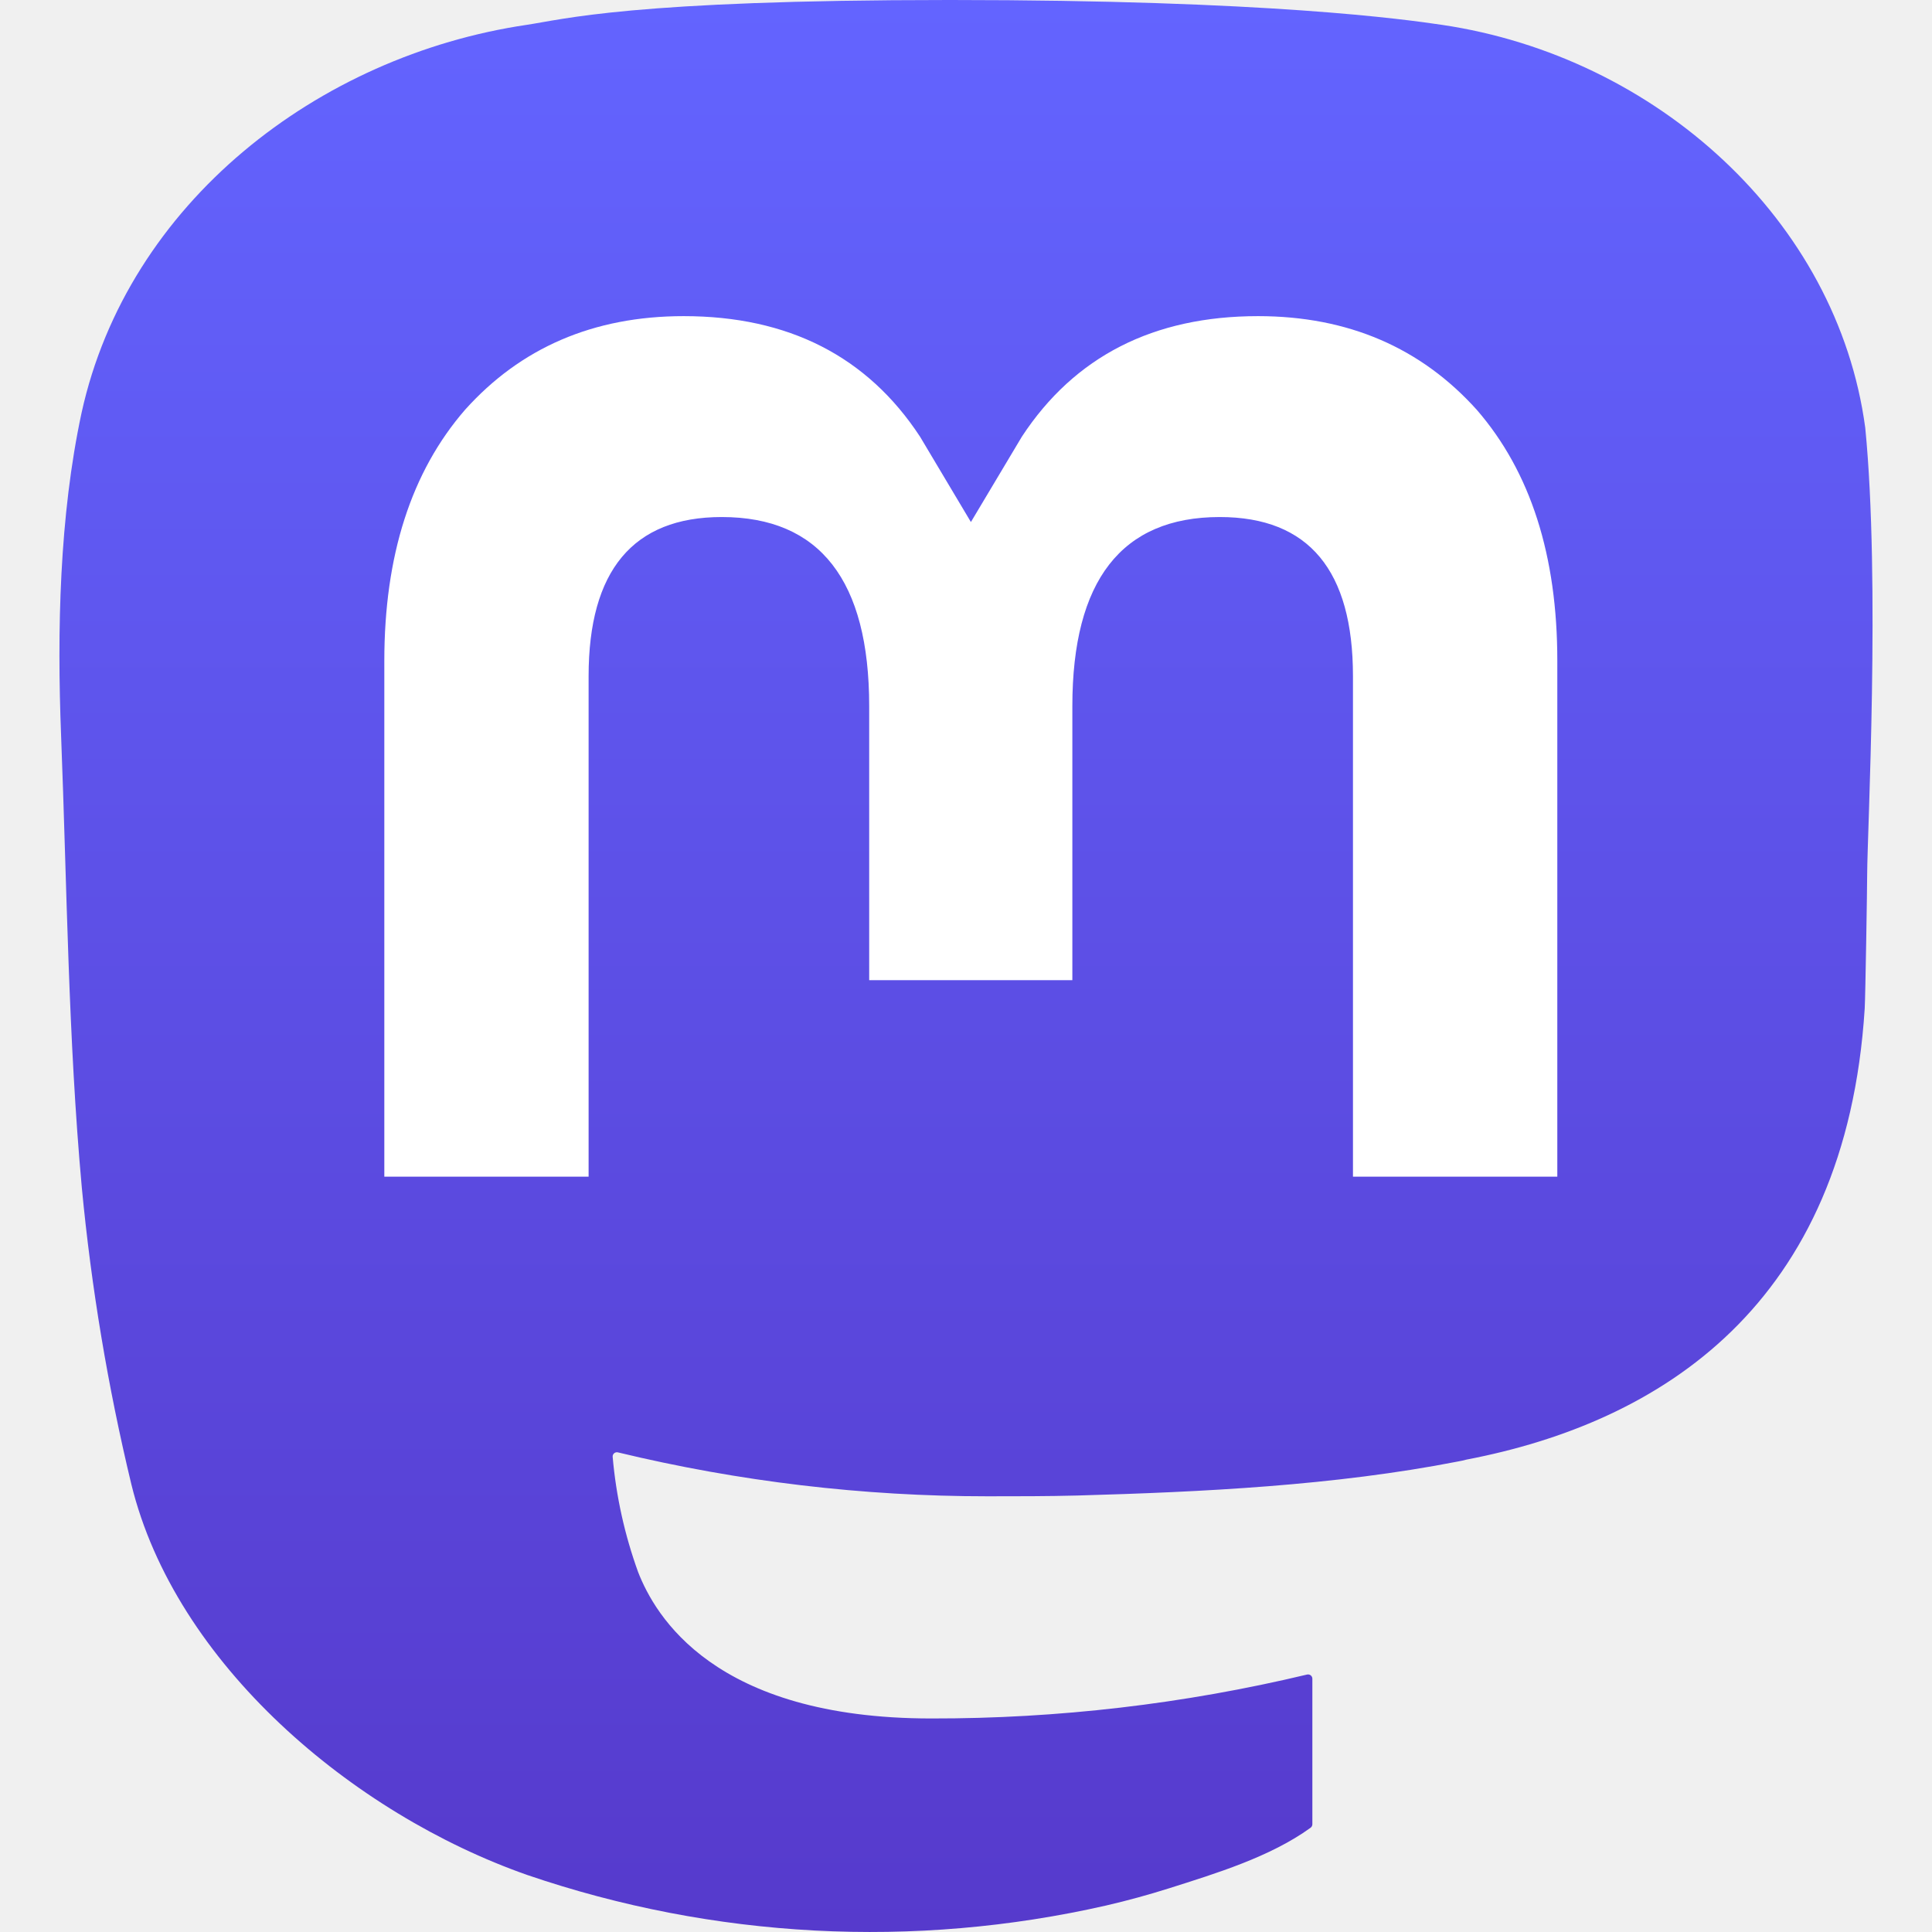
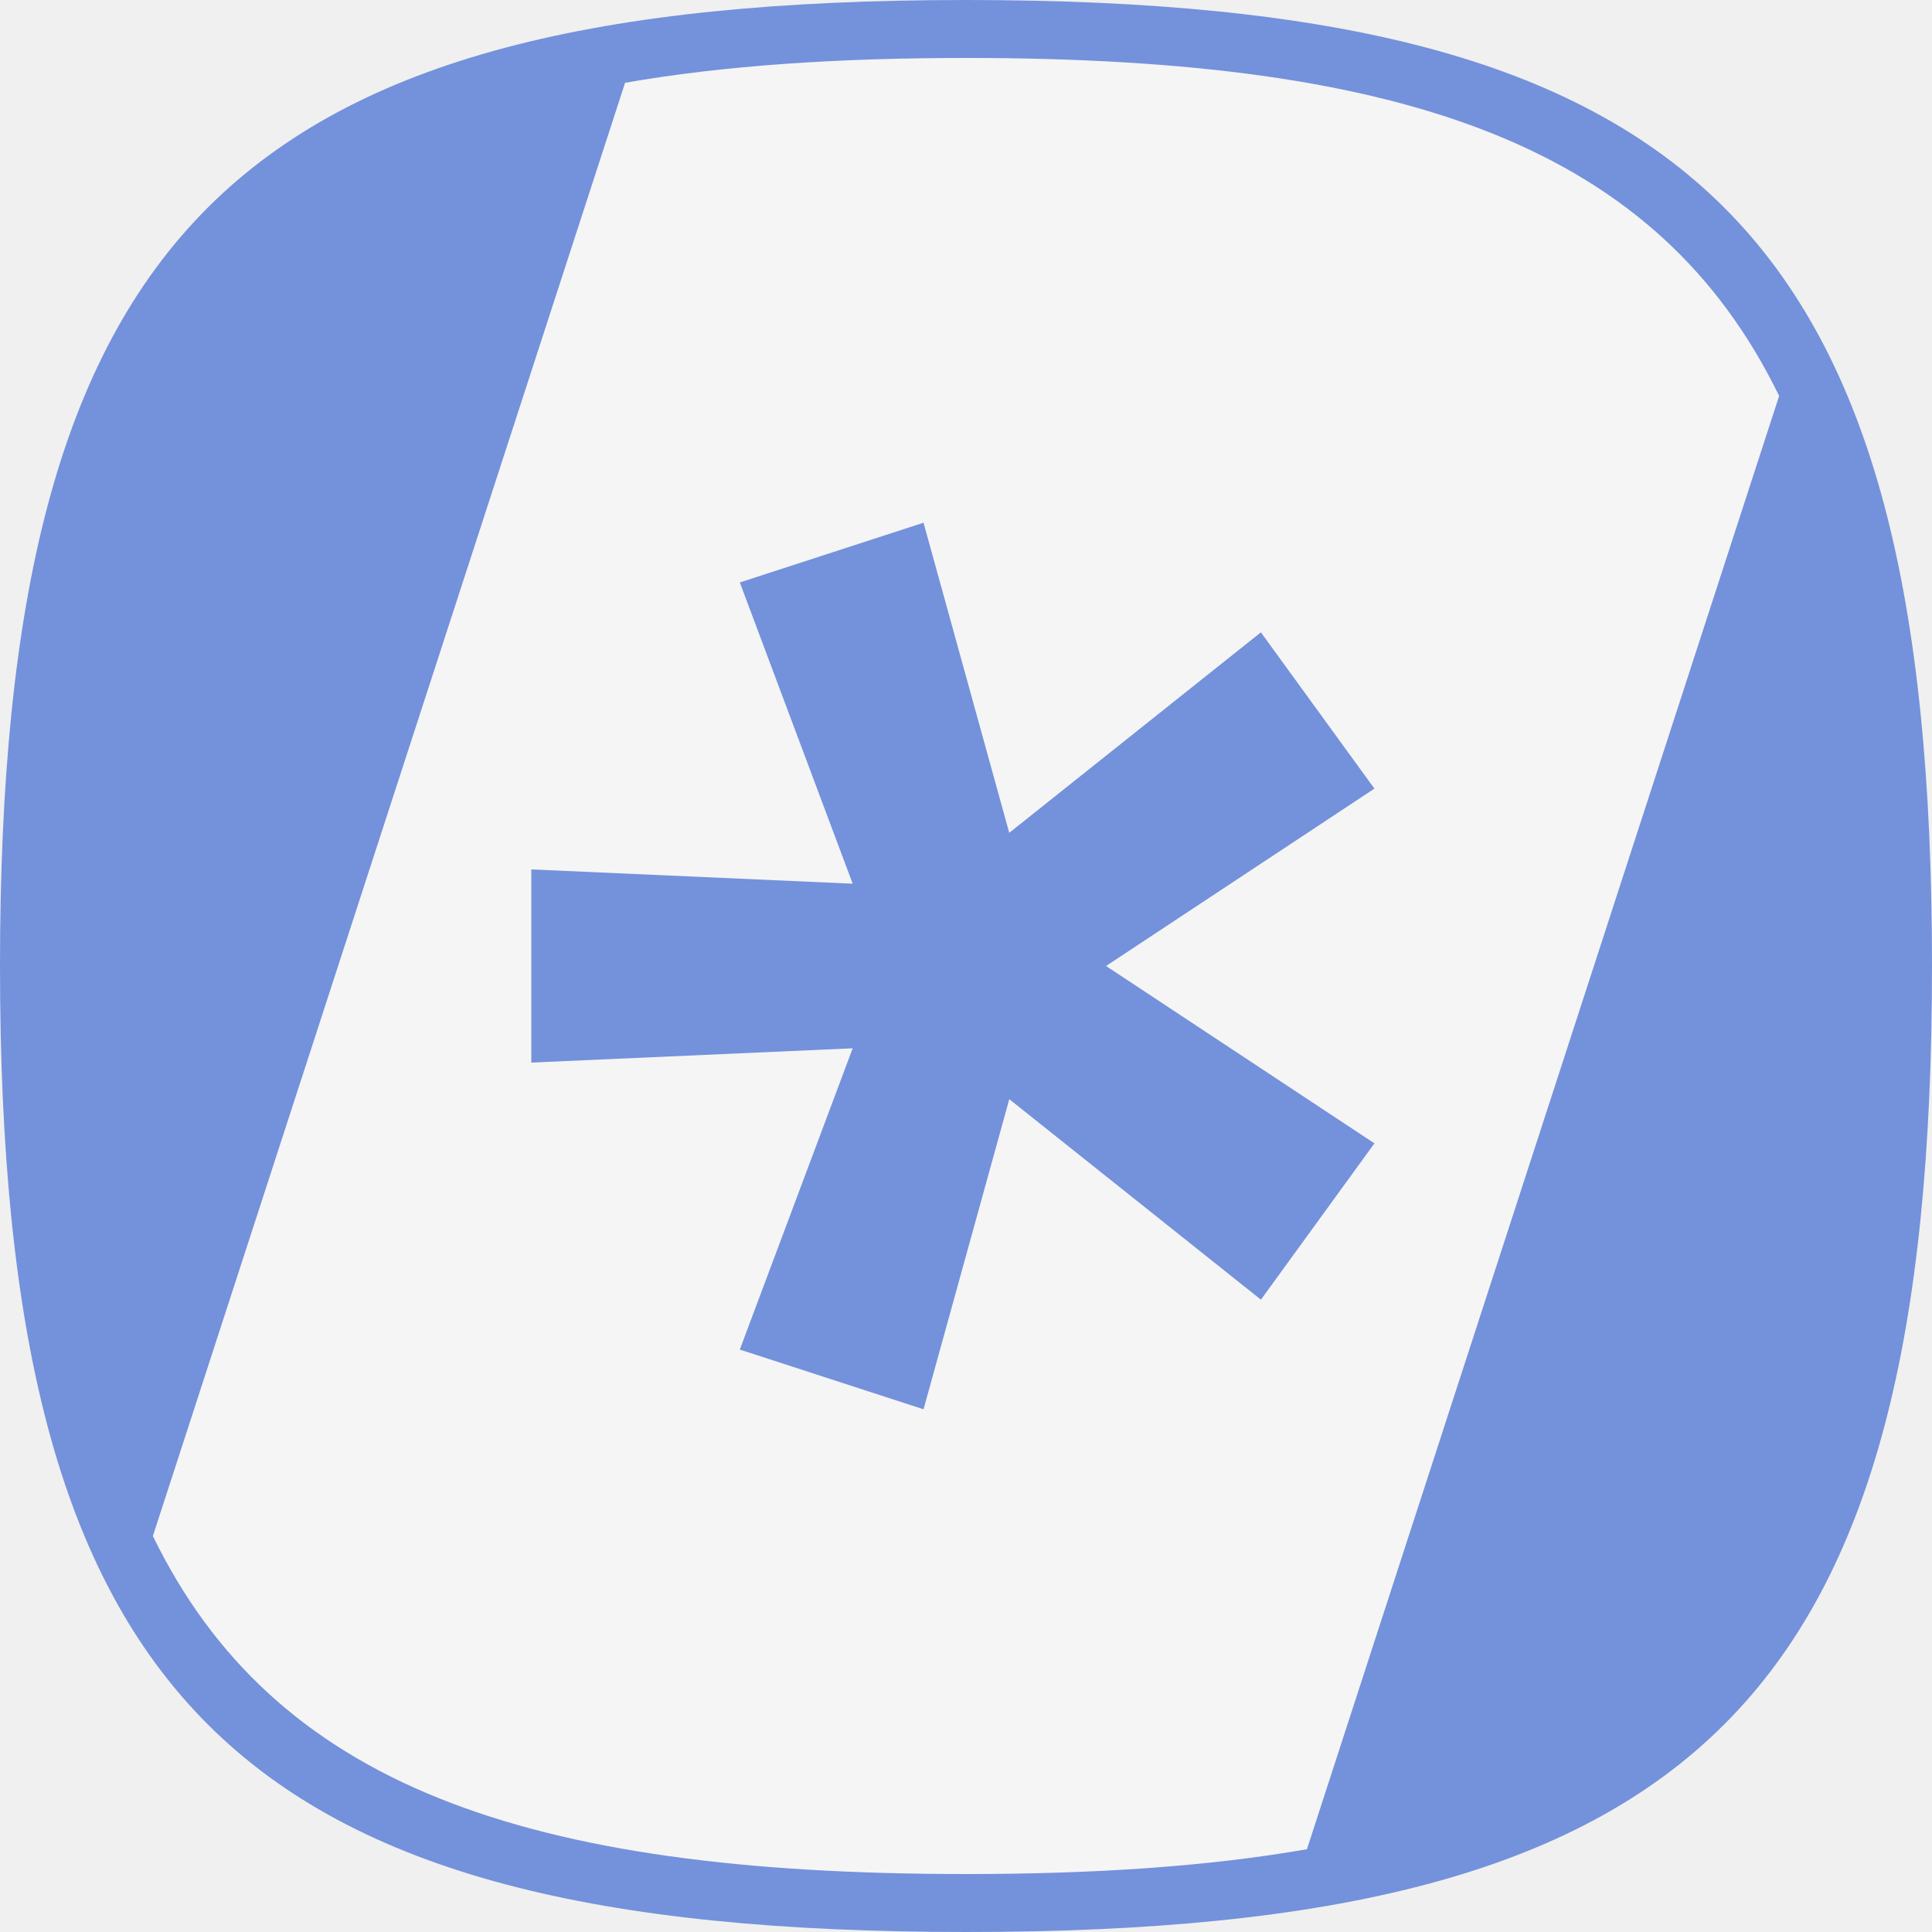
- <svg xmlns="http://www.w3.org/2000/svg" width="65" height="65" viewBox="0 0 61 65" fill="none">
-   <path d="M60.754 14.39C59.814 7.406 53.727 1.903 46.512 0.836C45.294 0.656 40.682 0 29.997 0H29.918C19.23 0 16.937 0.656 15.72 0.836C8.705 1.873 2.299 6.819 0.745 13.885C-0.003 17.365 -0.083 21.224 0.056 24.763C0.254 29.838 0.293 34.905 0.753 39.96C1.072 43.318 1.628 46.648 2.417 49.928C3.894 55.984 9.875 61.024 15.734 63.08C22.008 65.224 28.754 65.58 35.218 64.108C35.929 63.943 36.632 63.751 37.325 63.532C38.897 63.033 40.738 62.474 42.091 61.494C42.11 61.48 42.125 61.462 42.136 61.442C42.147 61.421 42.153 61.399 42.153 61.376V56.477C42.153 56.456 42.148 56.434 42.138 56.415C42.129 56.396 42.115 56.379 42.098 56.365C42.081 56.352 42.061 56.343 42.04 56.338C42.019 56.334 41.997 56.334 41.976 56.338C37.834 57.328 33.59 57.823 29.332 57.816C22.005 57.816 20.034 54.338 19.469 52.891C19.016 51.64 18.727 50.335 18.612 49.009C18.611 48.987 18.615 48.964 18.624 48.944C18.633 48.924 18.647 48.906 18.664 48.892C18.682 48.877 18.702 48.867 18.724 48.863C18.745 48.858 18.768 48.858 18.79 48.864C22.862 49.846 27.037 50.342 31.227 50.341C32.234 50.341 33.239 50.341 34.246 50.315C38.46 50.196 42.901 49.981 47.047 49.171C47.15 49.151 47.253 49.133 47.342 49.106C53.881 47.851 60.104 43.91 60.736 33.93C60.76 33.537 60.819 29.815 60.819 29.407C60.822 28.021 61.265 19.578 60.754 14.39Z" fill="url(#paint0_linear_89_8)" />
-   <path d="M50.394 22.237V39.588H43.519V22.748C43.519 19.203 42.041 17.395 39.036 17.395C35.733 17.395 34.078 19.534 34.078 23.759V32.976H27.243V23.759C27.243 19.534 25.586 17.395 22.282 17.395C19.295 17.395 17.803 19.203 17.803 22.748V39.588H10.93V22.237C10.93 18.692 11.835 15.875 13.645 13.788C15.513 11.705 17.962 10.636 21.003 10.636C24.522 10.636 27.181 11.989 28.954 14.692L30.665 17.563L32.379 14.692C34.152 11.989 36.811 10.636 40.324 10.636C43.362 10.636 45.811 11.705 47.685 13.788C49.493 15.873 50.396 18.69 50.394 22.237Z" fill="white" />
-   <defs>
-     <linearGradient id="paint0_linear_89_8" x1="30.5" y1="0" x2="30.5" y2="65" gradientUnits="userSpaceOnUse">
-       <stop stop-color="#6364FF" />
-       <stop offset="1" stop-color="#563ACC" />
-     </linearGradient>
-   </defs>
+ <svg xmlns="http://www.w3.org/2000/svg" width="65" height="65" viewBox="0 0 65 65">
+   <path fill="#7491db" d="M 0,32.5 C 0,7.8 7.8,0 32.5,0 57.2,0 65,7.8 65,32.5 65,57.2 57.2,65 32.5,65 7.8,65 0,57.2 0,32.5" />
+   <path fill="#f5f5f5" d="m 32.499,1.95 c -4.366,0 -8.17,0.259 -11.469,0.835 L 5.143,51.679 C 9.21,60.017 17.57,63.05 32.499,63.05 c 4.367,0 8.171,-0.259 11.471,-0.835 L 59.857,13.32 C 55.79,4.983 47.429,1.95 32.499,1.95 Z m -1.428,15.636 2.884,10.433 8.466,-6.745 3.82,5.258 L 37.212,32.5 46.242,38.467 42.422,43.726 33.956,36.981 31.071,47.414 24.89,45.405 28.688,35.269 17.875,35.75 v -6.5 l 10.813,0.481 -3.798,-10.135 z" />
</svg>
